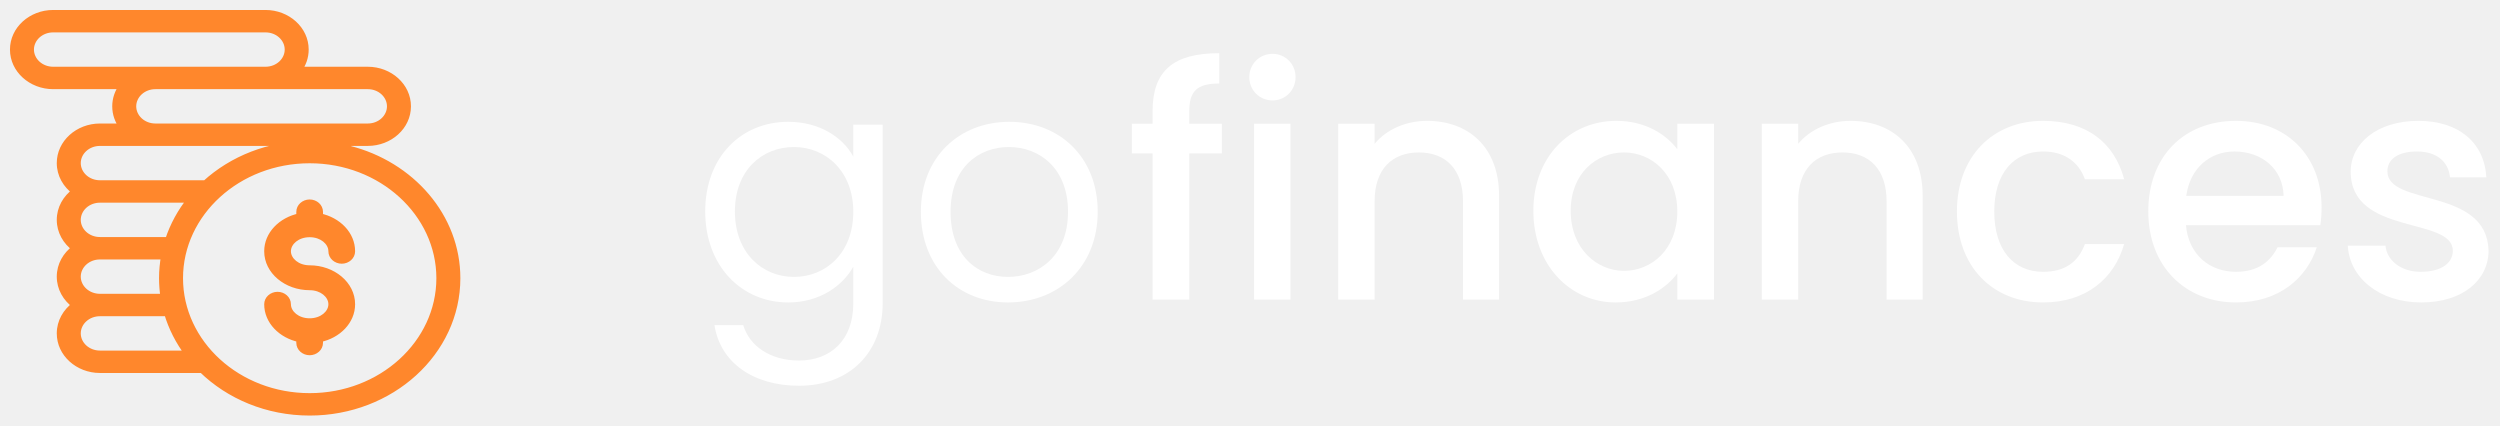
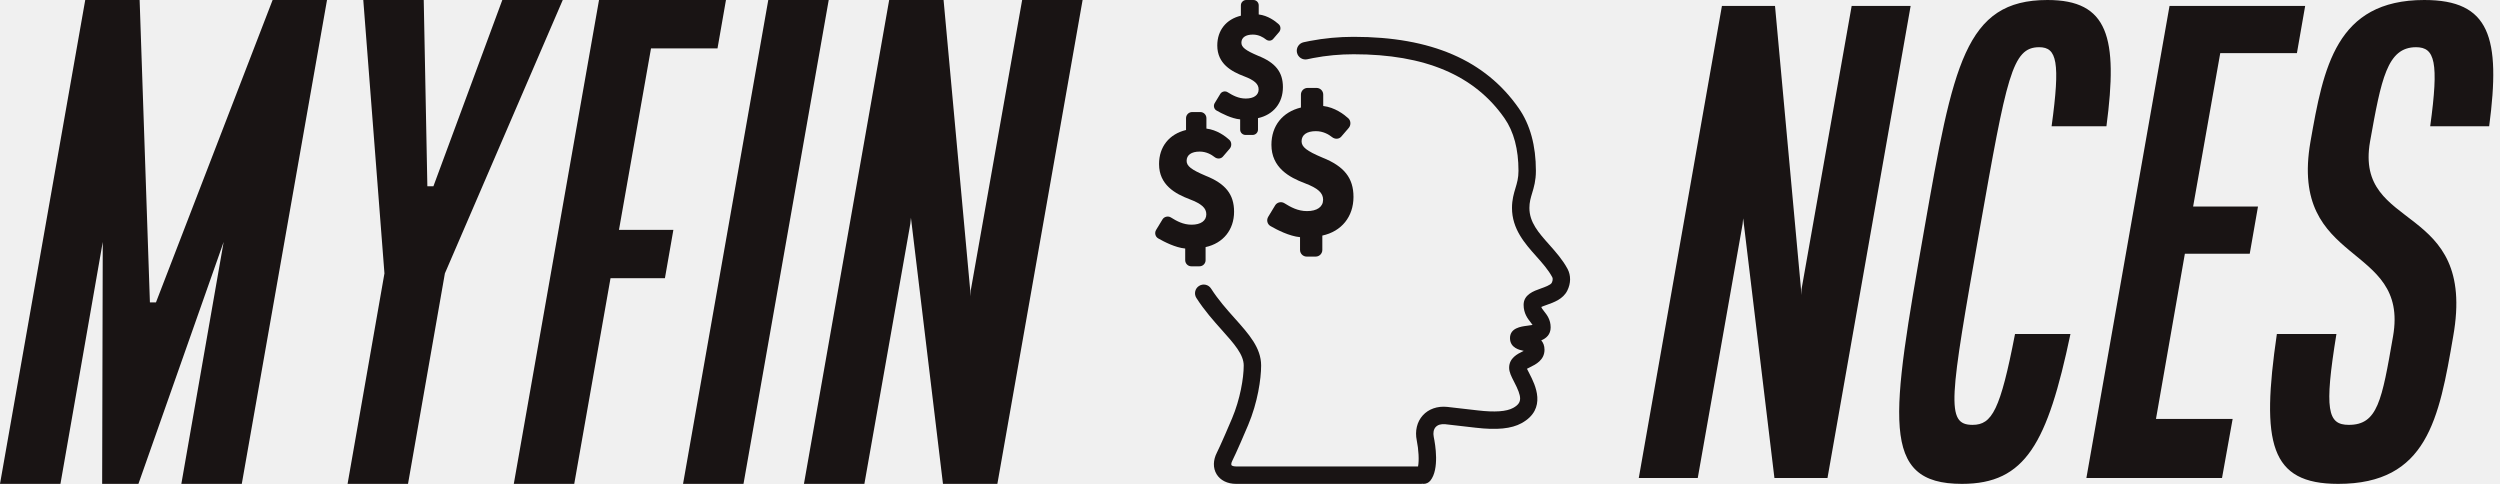
- <svg xmlns="http://www.w3.org/2000/svg" width="188" height="32" viewBox="0 0 188 32" fill="none">
-   <path fill-rule="evenodd" clip-rule="evenodd" d="M25.959 10.723C26.072 10.874 26.169 11.036 26.249 11.208C30.926 12.388 34.369 16.296 34.369 20.921C34.369 26.479 29.398 31 23.289 31C20.1 31 17.221 29.767 15.198 27.798H7.517C5.864 27.798 4.519 26.575 4.519 25.071C4.519 24.207 4.963 23.437 5.654 22.937C4.963 22.437 4.519 21.666 4.519 20.802C4.519 19.939 4.963 19.168 5.654 18.668C4.963 18.168 4.519 17.397 4.519 16.534C4.519 15.67 4.963 14.899 5.654 14.399C4.963 13.899 4.519 13.129 4.519 12.265C4.519 10.761 5.864 9.538 7.517 9.538H9.217C8.885 9.099 8.69 8.568 8.69 7.996C8.69 7.424 8.885 6.893 9.217 6.455H3.998C2.345 6.455 1 5.231 1 3.727C1 2.223 2.345 1 3.998 1H19.965C21.618 1 22.963 2.223 22.963 3.727C22.963 4.299 22.768 4.83 22.437 5.269H27.656C29.309 5.269 30.654 6.492 30.654 7.996C30.654 9.5 29.309 10.723 27.656 10.723H25.959ZM29.35 7.996C29.35 7.146 28.59 6.455 27.656 6.455H11.688C10.754 6.455 9.994 7.146 9.994 7.996C9.994 8.846 10.754 9.538 11.688 9.538H23.485H27.656C28.59 9.538 29.35 8.846 29.35 7.996ZM2.303 3.727C2.303 4.577 3.064 5.269 3.998 5.269H19.965C20.9 5.269 21.66 4.577 21.66 3.727C21.66 2.877 20.9 2.186 19.965 2.186H3.998C3.064 2.186 2.303 2.877 2.303 3.727ZM23.485 10.723H7.517C6.583 10.723 5.823 11.415 5.823 12.265C5.823 13.115 6.583 13.806 7.517 13.806H15.449C17.456 11.976 20.23 10.842 23.289 10.842C23.604 10.842 23.916 10.855 24.224 10.878C23.999 10.779 23.747 10.723 23.485 10.723ZM14.335 14.992H7.517C6.583 14.992 5.823 15.684 5.823 16.534C5.823 17.384 6.583 18.075 7.517 18.075H12.66C13.024 16.954 13.595 15.914 14.335 14.992ZM12.361 19.261H7.517C6.583 19.261 5.823 19.952 5.823 20.802C5.823 21.652 6.583 22.344 7.517 22.344H12.321C12.248 21.879 12.21 21.404 12.21 20.921C12.21 20.355 12.262 19.801 12.361 19.261ZM5.823 25.071C5.823 25.921 6.583 26.613 7.517 26.613H14.151C13.45 25.684 12.916 24.645 12.587 23.53H7.517C6.583 23.53 5.823 24.221 5.823 25.071ZM13.513 20.921C13.513 25.825 17.899 29.814 23.289 29.814C28.68 29.814 33.065 25.825 33.065 20.921C33.065 16.017 28.68 12.028 23.289 12.028C17.899 12.028 13.513 16.017 13.513 20.921ZM21.627 18.895C21.627 19.615 22.371 20.201 23.286 20.201C25.033 20.201 26.454 21.403 26.454 22.88C26.454 24.137 25.424 25.194 24.04 25.481V25.778C24.04 26.157 23.703 26.464 23.286 26.464C22.87 26.464 22.532 26.157 22.532 25.778V25.481C21.148 25.194 20.118 24.137 20.118 22.88C20.118 22.501 20.456 22.194 20.873 22.194C21.289 22.194 21.627 22.501 21.627 22.88C21.627 23.6 22.371 24.186 23.286 24.186C24.201 24.186 24.945 23.6 24.945 22.88C24.945 22.159 24.201 21.573 23.286 21.573C21.539 21.573 20.118 20.372 20.118 18.895C20.118 17.637 21.148 16.58 22.532 16.293V15.936C22.532 15.557 22.87 15.25 23.286 15.25C23.703 15.25 24.04 15.557 24.04 15.936V16.293C25.424 16.58 26.454 17.637 26.454 18.895C26.454 19.273 26.116 19.581 25.7 19.581C25.283 19.581 24.945 19.273 24.945 18.895C24.945 18.174 24.201 17.588 23.286 17.588C22.371 17.588 21.627 18.174 21.627 18.895Z" fill="#FF872C" />
-   <path d="M26.249 11.208L26.022 11.312L26.072 11.421L26.187 11.45L26.249 11.208ZM25.959 10.723V10.473H25.458L25.759 10.874L25.959 10.723ZM15.198 27.798L15.372 27.619L15.3 27.548H15.198V27.798ZM5.654 22.937L5.801 23.139L6.081 22.937L5.801 22.734L5.654 22.937ZM5.654 18.668L5.801 18.87L6.081 18.668L5.801 18.465L5.654 18.668ZM5.654 14.399L5.801 14.602L6.081 14.399L5.801 14.197L5.654 14.399ZM9.217 9.538V9.788H9.72L9.416 9.387L9.217 9.538ZM9.217 6.455L9.416 6.605L9.719 6.205H9.217V6.455ZM22.437 5.269L22.237 5.118L21.934 5.519H22.437V5.269ZM15.449 13.806V14.056H15.546L15.617 13.991L15.449 13.806ZM24.224 10.878L24.205 11.127L24.325 10.649L24.224 10.878ZM14.335 14.992L14.53 15.149L14.857 14.742H14.335V14.992ZM12.66 18.075V18.325H12.842L12.898 18.152L12.66 18.075ZM12.361 19.261L12.607 19.306L12.661 19.011H12.361V19.261ZM12.321 22.344V22.594H12.613L12.568 22.305L12.321 22.344ZM14.151 26.613V26.863H14.652L14.35 26.462L14.151 26.613ZM12.587 23.53L12.827 23.459L12.774 23.28H12.587V23.53ZM24.04 25.481L23.99 25.236L23.79 25.278V25.481H24.04ZM22.532 25.481H22.782V25.278L22.583 25.236L22.532 25.481ZM22.532 16.293L22.583 16.538L22.782 16.497V16.293H22.532ZM24.04 16.293H23.79V16.497L23.99 16.538L24.04 16.293ZM26.476 11.103C26.389 10.915 26.282 10.737 26.159 10.573L25.759 10.874C25.862 11.01 25.95 11.157 26.022 11.312L26.476 11.103ZM34.619 20.921C34.619 16.164 31.08 12.169 26.31 10.965L26.187 11.45C30.771 12.607 34.119 16.427 34.119 20.921H34.619ZM23.289 31.25C29.514 31.25 34.619 26.638 34.619 20.921H34.119C34.119 26.319 29.283 30.75 23.289 30.75V31.25ZM15.024 27.977C17.094 29.992 20.035 31.25 23.289 31.25V30.75C20.164 30.75 17.349 29.542 15.372 27.619L15.024 27.977ZM7.517 28.048H15.198V27.548H7.517V28.048ZM4.269 25.071C4.269 26.735 5.749 28.048 7.517 28.048V27.548C5.98 27.548 4.769 26.415 4.769 25.071H4.269ZM5.508 22.734C4.76 23.276 4.269 24.118 4.269 25.071H4.769C4.769 24.297 5.167 23.598 5.801 23.139L5.508 22.734ZM4.269 20.802C4.269 21.756 4.76 22.598 5.508 23.139L5.801 22.734C5.167 22.275 4.769 21.576 4.769 20.802H4.269ZM5.508 18.465C4.76 19.007 4.269 19.849 4.269 20.802H4.769C4.769 20.028 5.167 19.329 5.801 18.87L5.508 18.465ZM4.269 16.534C4.269 17.487 4.76 18.329 5.508 18.87L5.801 18.465C5.167 18.007 4.769 17.308 4.769 16.534H4.269ZM5.508 14.197C4.76 14.738 4.269 15.58 4.269 16.534H4.769C4.769 15.759 5.167 15.06 5.801 14.602L5.508 14.197ZM4.269 12.265C4.269 13.218 4.76 14.06 5.508 14.602L5.801 14.197C5.167 13.738 4.769 13.039 4.769 12.265H4.269ZM7.517 9.288C5.749 9.288 4.269 10.601 4.269 12.265H4.769C4.769 10.921 5.98 9.788 7.517 9.788V9.288ZM9.217 9.288H7.517V9.788H9.217V9.288ZM8.44 7.996C8.44 8.626 8.655 9.209 9.018 9.688L9.416 9.387C9.115 8.988 8.94 8.509 8.94 7.996H8.44ZM9.018 6.304C8.655 6.783 8.44 7.366 8.44 7.996H8.94C8.94 7.483 9.115 7.004 9.416 6.605L9.018 6.304ZM3.998 6.705H9.217V6.205H3.998V6.705ZM0.75 3.727C0.75 5.391 2.23 6.705 3.998 6.705V6.205C2.46 6.205 1.25 5.071 1.25 3.727H0.75ZM3.998 0.75C2.23 0.75 0.75 2.064 0.75 3.727H1.25C1.25 2.383 2.46 1.25 3.998 1.25V0.75ZM19.965 0.75H3.998V1.25H19.965V0.75ZM23.213 3.727C23.213 2.064 21.734 0.75 19.965 0.75V1.25C21.503 1.25 22.713 2.383 22.713 3.727H23.213ZM22.636 5.42C22.998 4.94 23.213 4.357 23.213 3.727H22.713C22.713 4.241 22.539 4.719 22.237 5.118L22.636 5.42ZM27.656 5.019H22.437V5.519H27.656V5.019ZM30.904 7.996C30.904 6.332 29.424 5.019 27.656 5.019V5.519C29.194 5.519 30.404 6.652 30.404 7.996H30.904ZM27.656 10.973C29.424 10.973 30.904 9.66 30.904 7.996H30.404C30.404 9.34 29.194 10.473 27.656 10.473V10.973ZM25.959 10.973H27.656V10.473H25.959V10.973ZM27.656 6.705C28.475 6.705 29.1 7.306 29.1 7.996H29.6C29.6 6.986 28.706 6.205 27.656 6.205V6.705ZM11.688 6.705H27.656V6.205H11.688V6.705ZM10.244 7.996C10.244 7.306 10.869 6.705 11.688 6.705V6.205C10.639 6.205 9.744 6.986 9.744 7.996H10.244ZM11.688 9.288C10.869 9.288 10.244 8.686 10.244 7.996H9.744C9.744 9.006 10.639 9.788 11.688 9.788V9.288ZM23.485 9.288H11.688V9.788H23.485V9.288ZM27.656 9.288H23.485V9.788H27.656V9.288ZM29.1 7.996C29.1 8.686 28.475 9.288 27.656 9.288V9.788C28.706 9.788 29.6 9.006 29.6 7.996H29.1ZM3.998 5.019C3.179 5.019 2.553 4.417 2.553 3.727H2.053C2.053 4.737 2.948 5.519 3.998 5.519V5.019ZM19.965 5.019H3.998V5.519H19.965V5.019ZM21.41 3.727C21.41 4.417 20.785 5.019 19.965 5.019V5.519C21.015 5.519 21.91 4.737 21.91 3.727H21.41ZM19.965 2.436C20.785 2.436 21.41 3.037 21.41 3.727H21.91C21.91 2.718 21.015 1.936 19.965 1.936V2.436ZM3.998 2.436H19.965V1.936H3.998V2.436ZM2.553 3.727C2.553 3.037 3.179 2.436 3.998 2.436V1.936C2.948 1.936 2.053 2.718 2.053 3.727H2.553ZM7.517 10.973H23.485V10.473H7.517V10.973ZM6.073 12.265C6.073 11.575 6.698 10.973 7.517 10.973V10.473C6.468 10.473 5.573 11.255 5.573 12.265H6.073ZM7.517 13.556C6.698 13.556 6.073 12.955 6.073 12.265H5.573C5.573 13.275 6.468 14.056 7.517 14.056V13.556ZM15.449 13.556H7.517V14.056H15.449V13.556ZM23.289 10.592C20.168 10.592 17.334 11.749 15.28 13.622L15.617 13.991C17.578 12.203 20.292 11.092 23.289 11.092V10.592ZM24.243 10.629C23.929 10.605 23.611 10.592 23.289 10.592V11.092C23.598 11.092 23.903 11.104 24.205 11.127L24.243 10.629ZM23.485 10.973C23.712 10.973 23.929 11.021 24.123 11.107L24.325 10.649C24.068 10.536 23.782 10.473 23.485 10.473V10.973ZM7.517 15.242H14.335V14.742H7.517V15.242ZM6.073 16.534C6.073 15.843 6.698 15.242 7.517 15.242V14.742C6.468 14.742 5.573 15.524 5.573 16.534H6.073ZM7.517 17.825C6.698 17.825 6.073 17.224 6.073 16.534H5.573C5.573 17.543 6.468 18.325 7.517 18.325V17.825ZM12.66 17.825H7.517V18.325H12.66V17.825ZM14.14 14.836C13.383 15.78 12.796 16.847 12.422 17.998L12.898 18.152C13.252 17.061 13.809 16.048 14.53 15.149L14.14 14.836ZM7.517 19.511H12.361V19.011H7.517V19.511ZM6.073 20.802C6.073 20.112 6.698 19.511 7.517 19.511V19.011C6.468 19.011 5.573 19.793 5.573 20.802H6.073ZM7.517 22.094C6.698 22.094 6.073 21.492 6.073 20.802H5.573C5.573 21.812 6.468 22.594 7.517 22.594V22.094ZM12.321 22.094H7.517V22.594H12.321V22.094ZM11.96 20.921C11.96 21.417 11.999 21.905 12.074 22.382L12.568 22.305C12.497 21.853 12.46 21.391 12.46 20.921H11.96ZM12.115 19.216C12.014 19.771 11.96 20.34 11.96 20.921H12.46C12.46 20.371 12.511 19.832 12.607 19.306L12.115 19.216ZM7.517 26.363C6.698 26.363 6.073 25.761 6.073 25.071H5.573C5.573 26.081 6.468 26.863 7.517 26.863V26.363ZM14.151 26.363H7.517V26.863H14.151V26.363ZM12.347 23.6C12.685 24.746 13.233 25.812 13.951 26.763L14.35 26.462C13.667 25.557 13.147 24.544 12.827 23.459L12.347 23.6ZM7.517 23.78H12.587V23.28H7.517V23.78ZM6.073 25.071C6.073 24.381 6.698 23.78 7.517 23.78V23.28C6.468 23.28 5.573 24.061 5.573 25.071H6.073ZM23.289 29.564C18.014 29.564 13.763 25.665 13.763 20.921H13.263C13.263 25.985 17.784 30.064 23.289 30.064V29.564ZM32.815 20.921C32.815 25.665 28.564 29.564 23.289 29.564V30.064C28.795 30.064 33.315 25.985 33.315 20.921H32.815ZM23.289 12.278C28.564 12.278 32.815 16.177 32.815 20.921H33.315C33.315 15.857 28.795 11.778 23.289 11.778V12.278ZM13.763 20.921C13.763 16.177 18.014 12.278 23.289 12.278V11.778C17.784 11.778 13.263 15.857 13.263 20.921H13.763ZM23.286 19.951C22.45 19.951 21.877 19.424 21.877 18.895H21.377C21.377 19.805 22.292 20.451 23.286 20.451V19.951ZM26.704 22.88C26.704 21.227 25.13 19.951 23.286 19.951V20.451C24.936 20.451 26.204 21.578 26.204 22.88H26.704ZM24.091 25.726C25.559 25.422 26.704 24.285 26.704 22.88H26.204C26.204 23.989 25.289 24.967 23.99 25.236L24.091 25.726ZM24.29 25.778V25.481H23.79V25.778H24.29ZM23.286 26.714C23.818 26.714 24.29 26.316 24.29 25.778H23.79C23.79 25.997 23.587 26.214 23.286 26.214V26.714ZM22.282 25.778C22.282 26.316 22.754 26.714 23.286 26.714V26.214C22.985 26.214 22.782 25.997 22.782 25.778H22.282ZM22.282 25.481V25.778H22.782V25.481H22.282ZM19.868 22.88C19.868 24.285 21.013 25.422 22.481 25.726L22.583 25.236C21.283 24.967 20.368 23.989 20.368 22.88H19.868ZM20.873 21.944C20.341 21.944 19.868 22.341 19.868 22.88H20.368C20.368 22.661 20.571 22.444 20.873 22.444V21.944ZM21.877 22.88C21.877 22.341 21.404 21.944 20.873 21.944V22.444C21.174 22.444 21.377 22.661 21.377 22.88H21.877ZM23.286 23.936C22.45 23.936 21.877 23.41 21.877 22.88H21.377C21.377 23.791 22.292 24.436 23.286 24.436V23.936ZM24.695 22.88C24.695 23.41 24.122 23.936 23.286 23.936V24.436C24.28 24.436 25.195 23.791 25.195 22.88H24.695ZM23.286 21.823C24.122 21.823 24.695 22.35 24.695 22.88H25.195C25.195 21.969 24.28 21.323 23.286 21.323V21.823ZM19.868 18.895C19.868 20.547 21.442 21.823 23.286 21.823V21.323C21.637 21.323 20.368 20.196 20.368 18.895H19.868ZM22.481 16.048C21.013 16.353 19.868 17.489 19.868 18.895H20.368C20.368 17.785 21.283 16.807 22.583 16.538L22.481 16.048ZM22.282 15.936V16.293H22.782V15.936H22.282ZM23.286 15C22.754 15 22.282 15.397 22.282 15.936H22.782C22.782 15.717 22.985 15.5 23.286 15.5V15ZM24.29 15.936C24.29 15.397 23.818 15 23.286 15V15.5C23.587 15.5 23.79 15.717 23.79 15.936H24.29ZM24.29 16.293V15.936H23.79V16.293H24.29ZM26.704 18.895C26.704 17.489 25.559 16.353 24.091 16.048L23.99 16.538C25.289 16.807 26.204 17.785 26.204 18.895H26.704ZM25.7 19.831C26.232 19.831 26.704 19.433 26.704 18.895H26.204C26.204 19.113 26.001 19.331 25.7 19.331V19.831ZM24.695 18.895C24.695 19.433 25.168 19.831 25.7 19.831V19.331C25.398 19.331 25.195 19.113 25.195 18.895H24.695ZM23.286 17.838C24.122 17.838 24.695 18.364 24.695 18.895H25.195C25.195 17.984 24.28 17.338 23.286 17.338V17.838ZM21.877 18.895C21.877 18.364 22.45 17.838 23.286 17.838V17.338C22.292 17.338 21.377 17.984 21.377 18.895H21.877Z" fill="#FF872C" />
-   <path d="M53.032 15.904C53.032 19.984 55.744 22.744 59.272 22.744C61.672 22.744 63.376 21.472 64.168 20.056V22.816C64.168 25.624 62.416 27.112 60.088 27.112C57.928 27.112 56.368 26.032 55.888 24.448H53.728C54.16 27.256 56.632 29.008 60.088 29.008C63.952 29.008 66.376 26.44 66.376 22.816V9.376H64.168V11.776C63.4 10.36 61.672 9.16 59.272 9.16C55.744 9.16 53.032 11.8 53.032 15.904ZM64.168 15.928C64.168 19.024 62.104 20.824 59.704 20.824C57.304 20.824 55.264 19 55.264 15.904C55.264 12.808 57.304 11.056 59.704 11.056C62.104 11.056 64.168 12.88 64.168 15.928Z" fill="white" />
-   <path d="M82.547 15.928C82.547 11.776 79.643 9.16 75.899 9.16C72.179 9.16 69.251 11.776 69.251 15.928C69.251 20.104 72.083 22.744 75.803 22.744C79.547 22.744 82.547 20.104 82.547 15.928ZM71.483 15.928C71.483 12.616 73.571 11.056 75.875 11.056C78.131 11.056 80.315 12.616 80.315 15.928C80.315 19.264 78.083 20.824 75.803 20.824C73.523 20.824 71.483 19.264 71.483 15.928Z" fill="white" />
-   <path d="M86.674 22.528H89.434V11.536H91.882V9.304H89.434V8.368C89.434 6.856 90.01 6.28 91.69 6.28V4C88.234 4 86.674 5.32 86.674 8.368V9.304H85.114V11.536H86.674V22.528Z" fill="white" />
-   <path d="M94.307 22.528H97.043V9.304H94.307V22.528ZM95.699 7.552C96.659 7.552 97.427 6.784 97.427 5.8C97.427 4.816 96.659 4.048 95.699 4.048C94.715 4.048 93.947 4.816 93.947 5.8C93.947 6.784 94.715 7.552 95.699 7.552Z" fill="white" />
-   <path d="M110.019 22.528H112.731V14.728C112.731 11.032 110.403 9.088 107.307 9.088C105.723 9.088 104.259 9.736 103.371 10.816V9.304H100.635V22.528H103.371V15.136C103.371 12.712 104.691 11.464 106.707 11.464C108.699 11.464 110.019 12.712 110.019 15.136V22.528Z" fill="white" />
-   <path d="M115.309 15.856C115.309 19.936 118.069 22.744 121.501 22.744C123.709 22.744 125.293 21.688 126.133 20.56V22.528H128.893V9.304H126.133V11.224C125.317 10.144 123.781 9.088 121.549 9.088C118.069 9.088 115.309 11.776 115.309 15.856ZM126.133 15.904C126.133 18.76 124.189 20.368 122.125 20.368C120.085 20.368 118.117 18.712 118.117 15.856C118.117 13 120.085 11.464 122.125 11.464C124.189 11.464 126.133 13.072 126.133 15.904Z" fill="white" />
-   <path d="M141.871 22.528H144.583V14.728C144.583 11.032 142.255 9.088 139.159 9.088C137.575 9.088 136.111 9.736 135.223 10.816V9.304H132.487V22.528H135.223V15.136C135.223 12.712 136.543 11.464 138.559 11.464C140.551 11.464 141.871 12.712 141.871 15.136V22.528Z" fill="white" />
-   <path d="M147.161 15.904C147.161 20.056 149.849 22.744 153.641 22.744C156.881 22.744 158.993 20.944 159.737 18.352H156.785C156.281 19.72 155.273 20.44 153.641 20.44C151.433 20.44 149.969 18.808 149.969 15.904C149.969 13.024 151.433 11.392 153.641 11.392C155.273 11.392 156.329 12.208 156.785 13.48H159.737C158.993 10.696 156.881 9.088 153.641 9.088C149.849 9.088 147.161 11.776 147.161 15.904Z" fill="white" />
-   <path d="M168.031 11.392C170.071 11.392 171.679 12.688 171.727 14.728H164.407C164.695 12.64 166.183 11.392 168.031 11.392ZM174.223 18.592H171.271C170.767 19.624 169.831 20.44 168.151 20.44C166.135 20.44 164.575 19.12 164.383 16.936H174.487C174.559 16.48 174.583 16.048 174.583 15.592C174.583 11.704 171.919 9.088 168.151 9.088C164.239 9.088 161.551 11.752 161.551 15.904C161.551 20.056 164.359 22.744 168.151 22.744C171.391 22.744 173.479 20.896 174.223 18.592Z" fill="white" />
-   <path d="M187.14 18.832C186.996 14.056 179.532 15.544 179.532 12.88C179.532 11.992 180.3 11.392 181.764 11.392C183.252 11.392 184.14 12.184 184.236 13.336H186.972C186.828 10.696 184.86 9.088 181.86 9.088C178.74 9.088 176.772 10.792 176.772 12.904C176.772 17.752 184.452 16.264 184.452 18.856C184.452 19.768 183.612 20.44 182.028 20.44C180.516 20.44 179.484 19.552 179.388 18.472H176.556C176.676 20.872 178.908 22.744 182.076 22.744C185.196 22.744 187.14 21.064 187.14 18.832Z" fill="white" />
+ <svg xmlns="http://www.w3.org/2000/svg" width="310" height="60" viewBox="0 0 310 60" fill="none">
+   <g clip-path="url(#clip0_43219_1160)">
+     <path d="M0 60L10.569 0H17.314L18.589 37.5H19.338L33.804 0H40.55L29.982 60H22.486L27.733 30L17.165 60H12.667L12.742 30L7.495 60H0ZM43.099 60L47.671 33.9L45.047 0H52.543L52.993 23.1H53.742L62.287 0H69.782L55.166 33.9L50.594 60H43.099ZM63.711 60L74.279 0H90.02L88.971 6H80.726L76.753 28.5H83.499L82.45 34.5H75.704L71.206 60H63.711ZM84.698 60L95.267 0H102.762L92.194 60H84.698ZM99.689 60L110.258 0H117.003L120.376 36.75V36L126.747 0H134.243L123.674 60H116.928L112.956 27L112.881 27.75L107.184 60H99.689Z" fill="#191414" />
+     <path d="M163.993 19.548C162.026 18.719 161.396 18.226 161.396 17.521C161.396 16.723 162.042 16.264 163.17 16.264C164.068 16.264 164.761 16.667 165.183 17.007C165.544 17.291 166.043 17.262 166.317 16.941L167.239 15.867C167.54 15.515 167.516 14.964 167.187 14.665C166.635 14.164 165.511 13.315 164.08 13.142V11.728C164.08 11.271 163.709 10.903 163.253 10.903H162.142C161.92 10.903 161.713 10.988 161.557 11.143C161.402 11.301 161.316 11.508 161.316 11.728V13.333C159.022 13.89 157.657 15.609 157.657 17.953C157.657 20.788 159.866 21.99 161.791 22.717C163.428 23.34 164.065 23.914 164.065 24.766C164.065 25.649 163.318 26.176 162.068 26.176C160.933 26.176 160.056 25.69 159.252 25.191C158.876 24.955 158.349 25.082 158.122 25.459L157.256 26.887C157.141 27.076 157.105 27.31 157.159 27.526C157.213 27.739 157.345 27.917 157.534 28.028C158.35 28.499 159.884 29.289 161.204 29.408V30.991C161.204 31.447 161.573 31.817 162.029 31.818H163.142C163.598 31.818 163.969 31.447 163.969 30.991V29.211C166.355 28.695 167.831 26.867 167.832 24.418C167.832 22.077 166.682 20.621 163.993 19.548Z" fill="#191414" />
+     <path d="M149.516 21.801C147.718 21.041 147.141 20.59 147.141 19.948C147.141 19.217 147.733 18.797 148.763 18.797C149.584 18.797 150.218 19.169 150.606 19.476C150.934 19.739 151.39 19.713 151.641 19.417L152.483 18.437C152.759 18.115 152.737 17.611 152.436 17.337C151.933 16.879 150.904 16.103 149.595 15.945V14.651C149.595 14.235 149.258 13.895 148.84 13.895H147.825C147.622 13.895 147.432 13.975 147.29 14.118C147.148 14.26 147.068 14.45 147.068 14.651V16.12C144.972 16.63 143.722 18.201 143.722 20.343C143.722 22.935 145.742 24.032 147.504 24.701C148.998 25.269 149.583 25.794 149.583 26.573C149.583 27.38 148.9 27.862 147.757 27.862C146.72 27.862 145.917 27.418 145.182 26.959C144.838 26.748 144.356 26.862 144.148 27.207L143.357 28.512C143.251 28.685 143.219 28.898 143.269 29.095C143.318 29.291 143.438 29.456 143.61 29.557C144.357 29.985 145.76 30.709 146.965 30.818V32.263C146.965 32.68 147.304 33.02 147.719 33.022H148.738C149.154 33.022 149.493 32.681 149.493 32.263V30.64C151.675 30.164 153.025 28.491 153.025 26.252C153.025 24.114 151.975 22.781 149.516 21.801Z" fill="#191414" />
+     <path d="M156.012 6.92C154.44 6.253 153.934 5.858 153.934 5.297C153.934 4.657 154.451 4.289 155.354 4.289C156.073 4.289 156.627 4.615 156.965 4.883C157.252 5.113 157.653 5.091 157.871 4.83L158.608 3.973C158.849 3.691 158.83 3.251 158.567 3.013C158.126 2.609 157.225 1.933 156.081 1.792V0.663C156.081 0.297 155.785 0 155.421 0H154.531C154.355 0 154.188 0.069 154.065 0.195C153.939 0.32 153.87 0.485 153.87 0.663L153.87 1.946C152.035 2.392 150.943 3.767 150.943 5.643C150.943 7.909 152.71 8.869 154.251 9.453C155.559 9.951 156.07 10.412 156.07 11.092C156.07 11.798 155.471 12.219 154.473 12.219C153.565 12.219 152.861 11.831 152.219 11.431C151.917 11.242 151.496 11.345 151.315 11.645L150.622 12.787C150.53 12.94 150.502 13.126 150.545 13.299C150.587 13.471 150.693 13.615 150.844 13.702C151.497 14.077 152.725 14.709 153.779 14.804V16.071C153.779 16.434 154.075 16.732 154.441 16.733H155.329C155.695 16.733 155.991 16.436 155.991 16.071V14.649C157.9 14.232 159.081 12.771 159.082 10.811C159.083 8.941 158.164 7.773 156.012 6.92Z" fill="#191414" />
+     <path d="M194.371 33.334C193.759 32.197 192.916 31.25 192.103 30.335C190.784 28.853 189.646 27.574 189.646 25.785C189.646 25.073 189.802 24.553 189.983 23.951C190.203 23.224 190.452 22.399 190.452 21.185C190.452 18.054 189.736 15.443 188.326 13.424C184.17 7.465 177.471 4.567 167.85 4.567C166.015 4.567 164.195 4.739 162.439 5.075C162.172 5.126 161.908 5.18 161.645 5.239C161.062 5.368 160.695 5.946 160.825 6.528C160.955 7.11 161.53 7.479 162.113 7.347C162.356 7.294 162.6 7.243 162.846 7.195C164.468 6.885 166.151 6.728 167.851 6.728C176.714 6.728 182.833 9.323 186.558 14.661C187.709 16.311 188.292 18.505 188.292 21.185C188.292 22.08 188.112 22.686 187.917 23.328C187.717 23.996 187.487 24.753 187.487 25.785C187.487 28.397 189.083 30.19 190.49 31.771C191.257 32.631 191.979 33.444 192.473 34.357C192.612 34.617 192.479 34.941 192.415 35.069C192.277 35.342 191.544 35.603 191.061 35.774C190.161 36.093 188.928 36.529 188.928 37.803C188.928 38.863 189.442 39.515 189.783 39.947C189.903 40.1 189.983 40.206 190.036 40.292C189.824 40.335 189.552 40.369 189.378 40.39C188.614 40.486 187.194 40.663 187.241 41.989C187.282 43.14 188.402 43.399 188.945 43.507C188.899 43.529 188.852 43.551 188.814 43.573C188.186 43.88 187.133 44.393 187.133 45.597C187.133 46.151 187.405 46.678 187.749 47.345C188.703 49.196 188.819 49.924 187.638 50.577C186.807 51.036 185.362 51.139 183.218 50.887C180.178 50.529 179.433 50.453 179.433 50.453C178.237 50.333 177.136 50.718 176.421 51.513C175.704 52.309 175.434 53.443 175.68 54.621C175.907 55.719 175.988 57.113 175.837 57.839H153.271C152.898 57.839 152.736 57.735 152.702 57.677C152.668 57.623 152.649 57.429 152.822 57.098C152.841 57.06 153.313 56.149 154.764 52.722C155.956 49.903 156.38 46.975 156.38 45.323C156.38 43.133 154.874 41.447 153.13 39.496C152.121 38.366 151.077 37.197 150.17 35.781C149.848 35.279 149.18 35.133 148.678 35.457C148.176 35.777 148.03 36.445 148.352 36.947C149.352 38.51 150.504 39.797 151.52 40.934C153.029 42.623 154.221 43.956 154.221 45.323C154.221 46.886 153.774 49.517 152.776 51.878C151.377 55.184 150.911 56.091 150.907 56.099C150.412 57.052 150.393 58.034 150.856 58.8C151.318 59.561 152.199 60 153.271 60H176.239C176.3 60 176.359 59.991 176.417 59.982C176.452 59.986 176.488 60 176.524 60C176.84 60 177.153 59.861 177.367 59.595C178.504 58.177 177.976 55.094 177.786 54.184C177.683 53.676 177.766 53.243 178.019 52.96C178.275 52.677 178.7 52.551 179.211 52.603C179.225 52.605 179.972 52.681 182.963 53.034C185.605 53.346 187.421 53.165 188.677 52.471C191.896 50.694 190.331 47.655 189.663 46.358C189.556 46.15 189.422 45.889 189.344 45.729C189.465 45.66 189.632 45.577 189.756 45.518C190.416 45.196 191.519 44.656 191.519 43.367C191.519 42.857 191.355 42.483 191.115 42.205C191.742 41.947 192.281 41.479 192.281 40.589C192.281 39.631 191.815 39.043 191.474 38.611C191.287 38.375 191.175 38.225 191.122 38.063C191.305 37.98 191.578 37.883 191.777 37.813C192.685 37.493 193.816 37.092 194.343 36.04C194.798 35.13 194.807 34.145 194.371 33.334Z" fill="#191414" />
+     <path d="M203.209 59.268L213.52 0.732H220.101L223.392 36.585V35.854L229.607 0.732H236.92L226.609 59.268H220.028L216.152 27.073L216.079 27.805L210.522 59.268H203.209ZM238.602 28.463C242.185 8.049 243.648 0 253.885 0C261.417 0 262.66 4.61 261.198 15.659H254.397C255.494 7.683 255.055 5.854 252.862 5.854C249.498 5.854 248.84 9.439 245.476 28.463C241.746 49.61 241.234 52.683 244.598 52.683C247.011 52.683 248.035 50.854 249.863 41.415H256.737C253.885 54.951 251.18 60 243.282 60C233.044 60 234.507 51.878 238.602 28.463ZM258.712 59.268L269.022 0.732H285.841L284.818 6.585H275.311L271.947 25.61H279.991L278.967 31.463H270.924L267.34 51.951H276.847L275.531 59.268H258.712ZM282.331 41.415H289.717C288.181 50.854 288.62 52.683 291.253 52.683C294.836 52.683 295.348 49.683 296.737 41.707C298.785 30 283.794 33.146 286.499 17.561C288.108 8.415 289.644 0 300.613 0C308.73 0 310.119 4.61 308.657 15.659H301.344C302.441 7.683 301.929 5.854 299.589 5.854C296.006 5.854 295.275 9.805 293.885 17.561C291.911 28.902 307.194 24.878 304.196 41.707C302.441 51.951 300.978 60 289.936 60C281.454 60 280.357 54.951 282.331 41.415Z" fill="#191414" />
+   </g>
+   <defs>
+     <clipPath id="clip0_43219_1160">
+       <rect width="309.167" height="60" fill="white" />
+     </clipPath>
+   </defs>
</svg>
